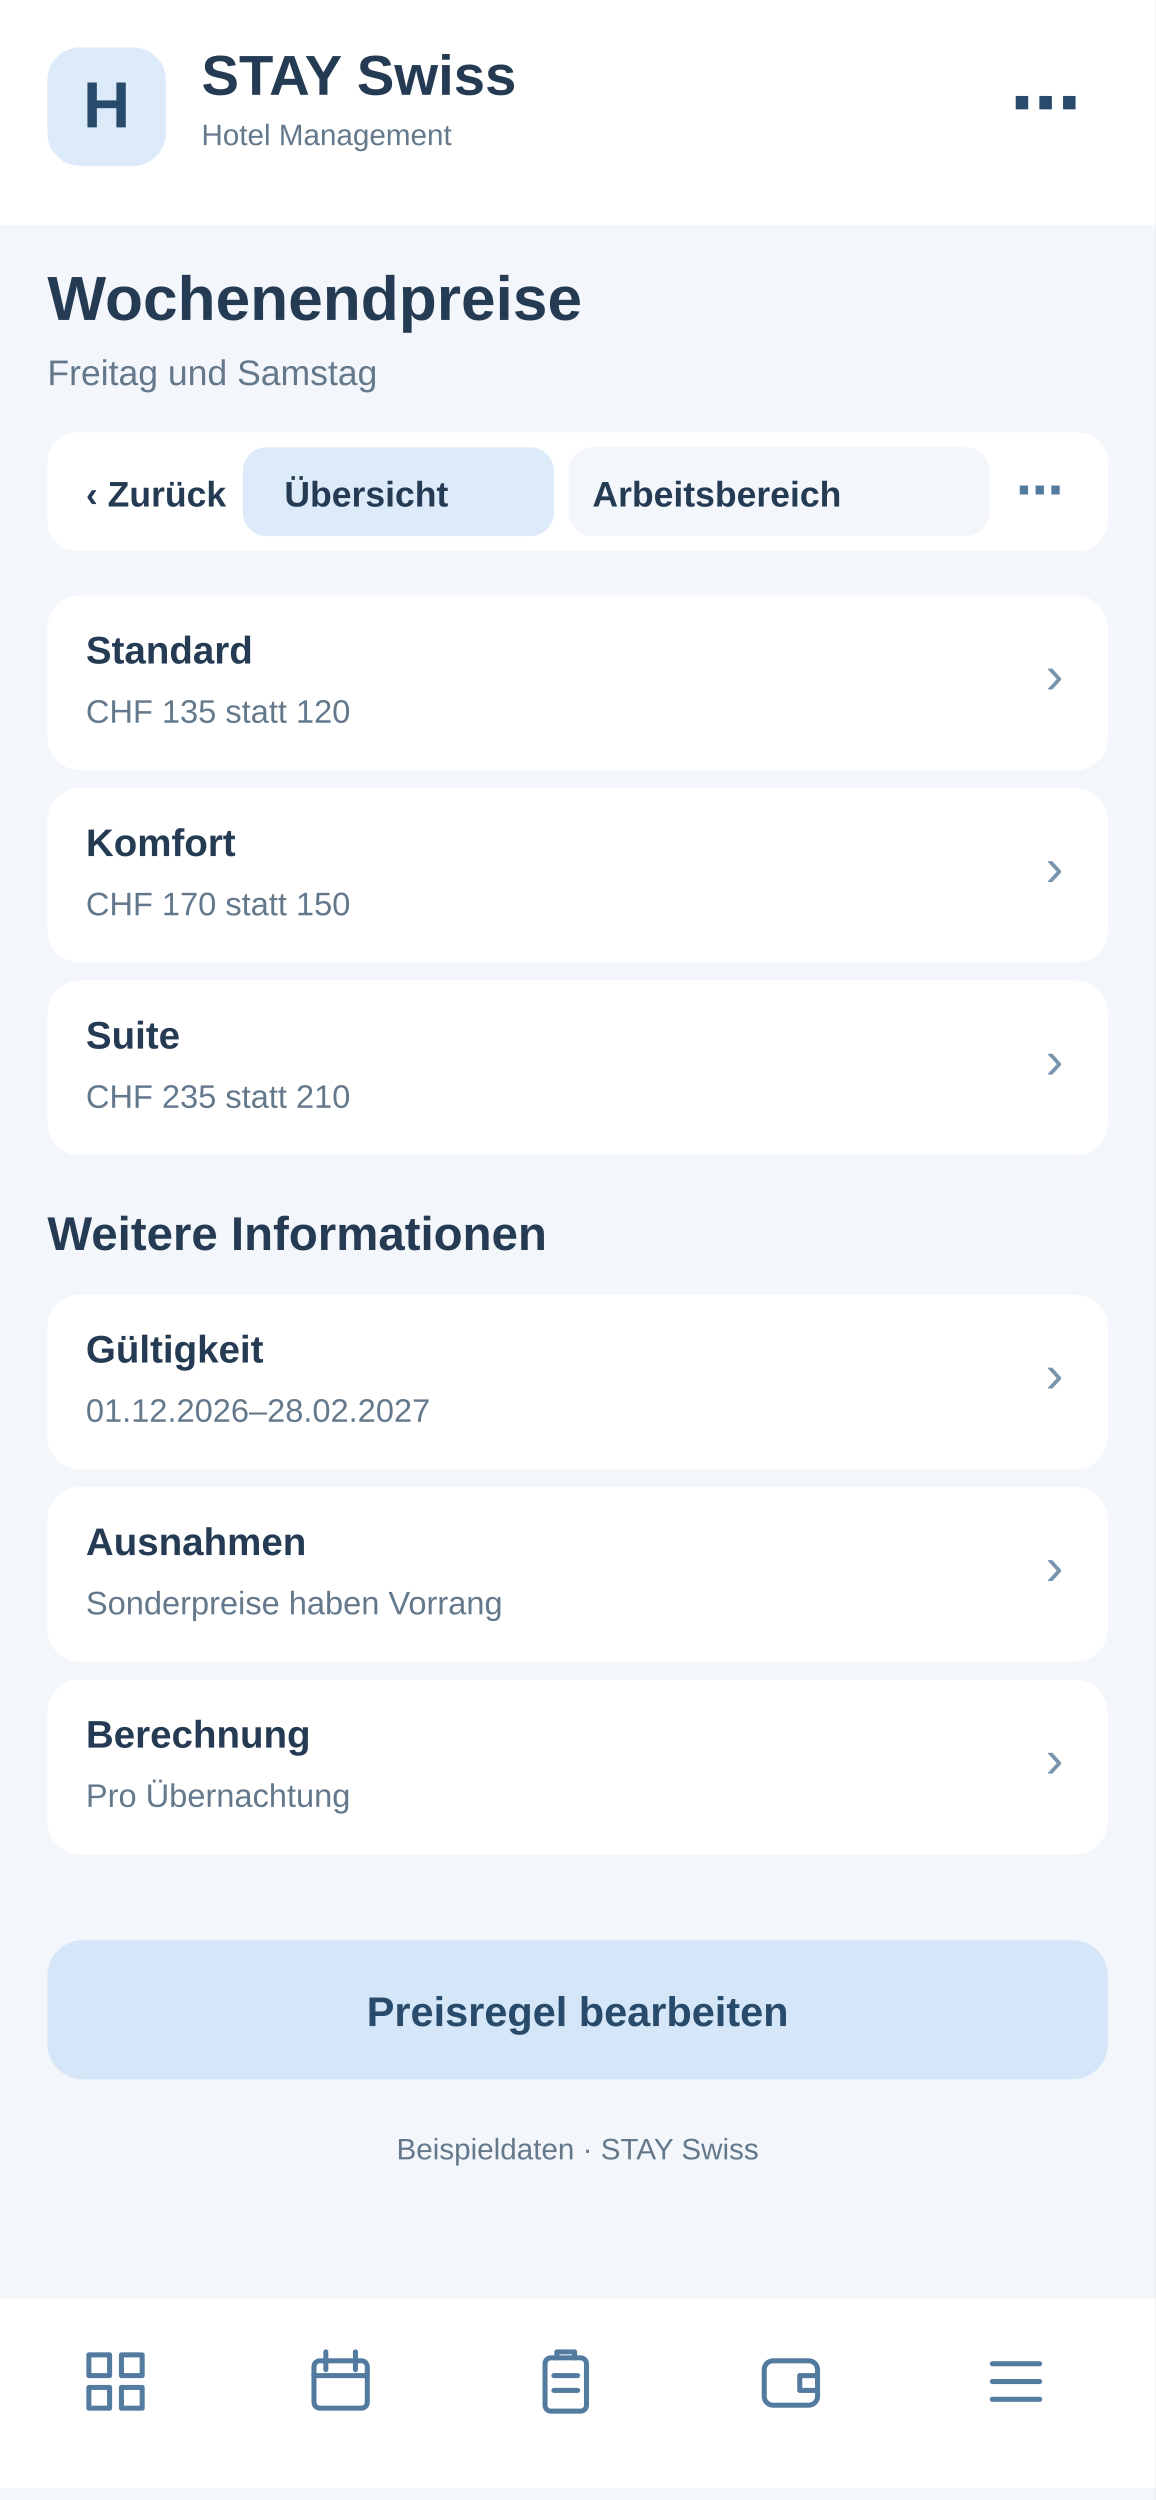
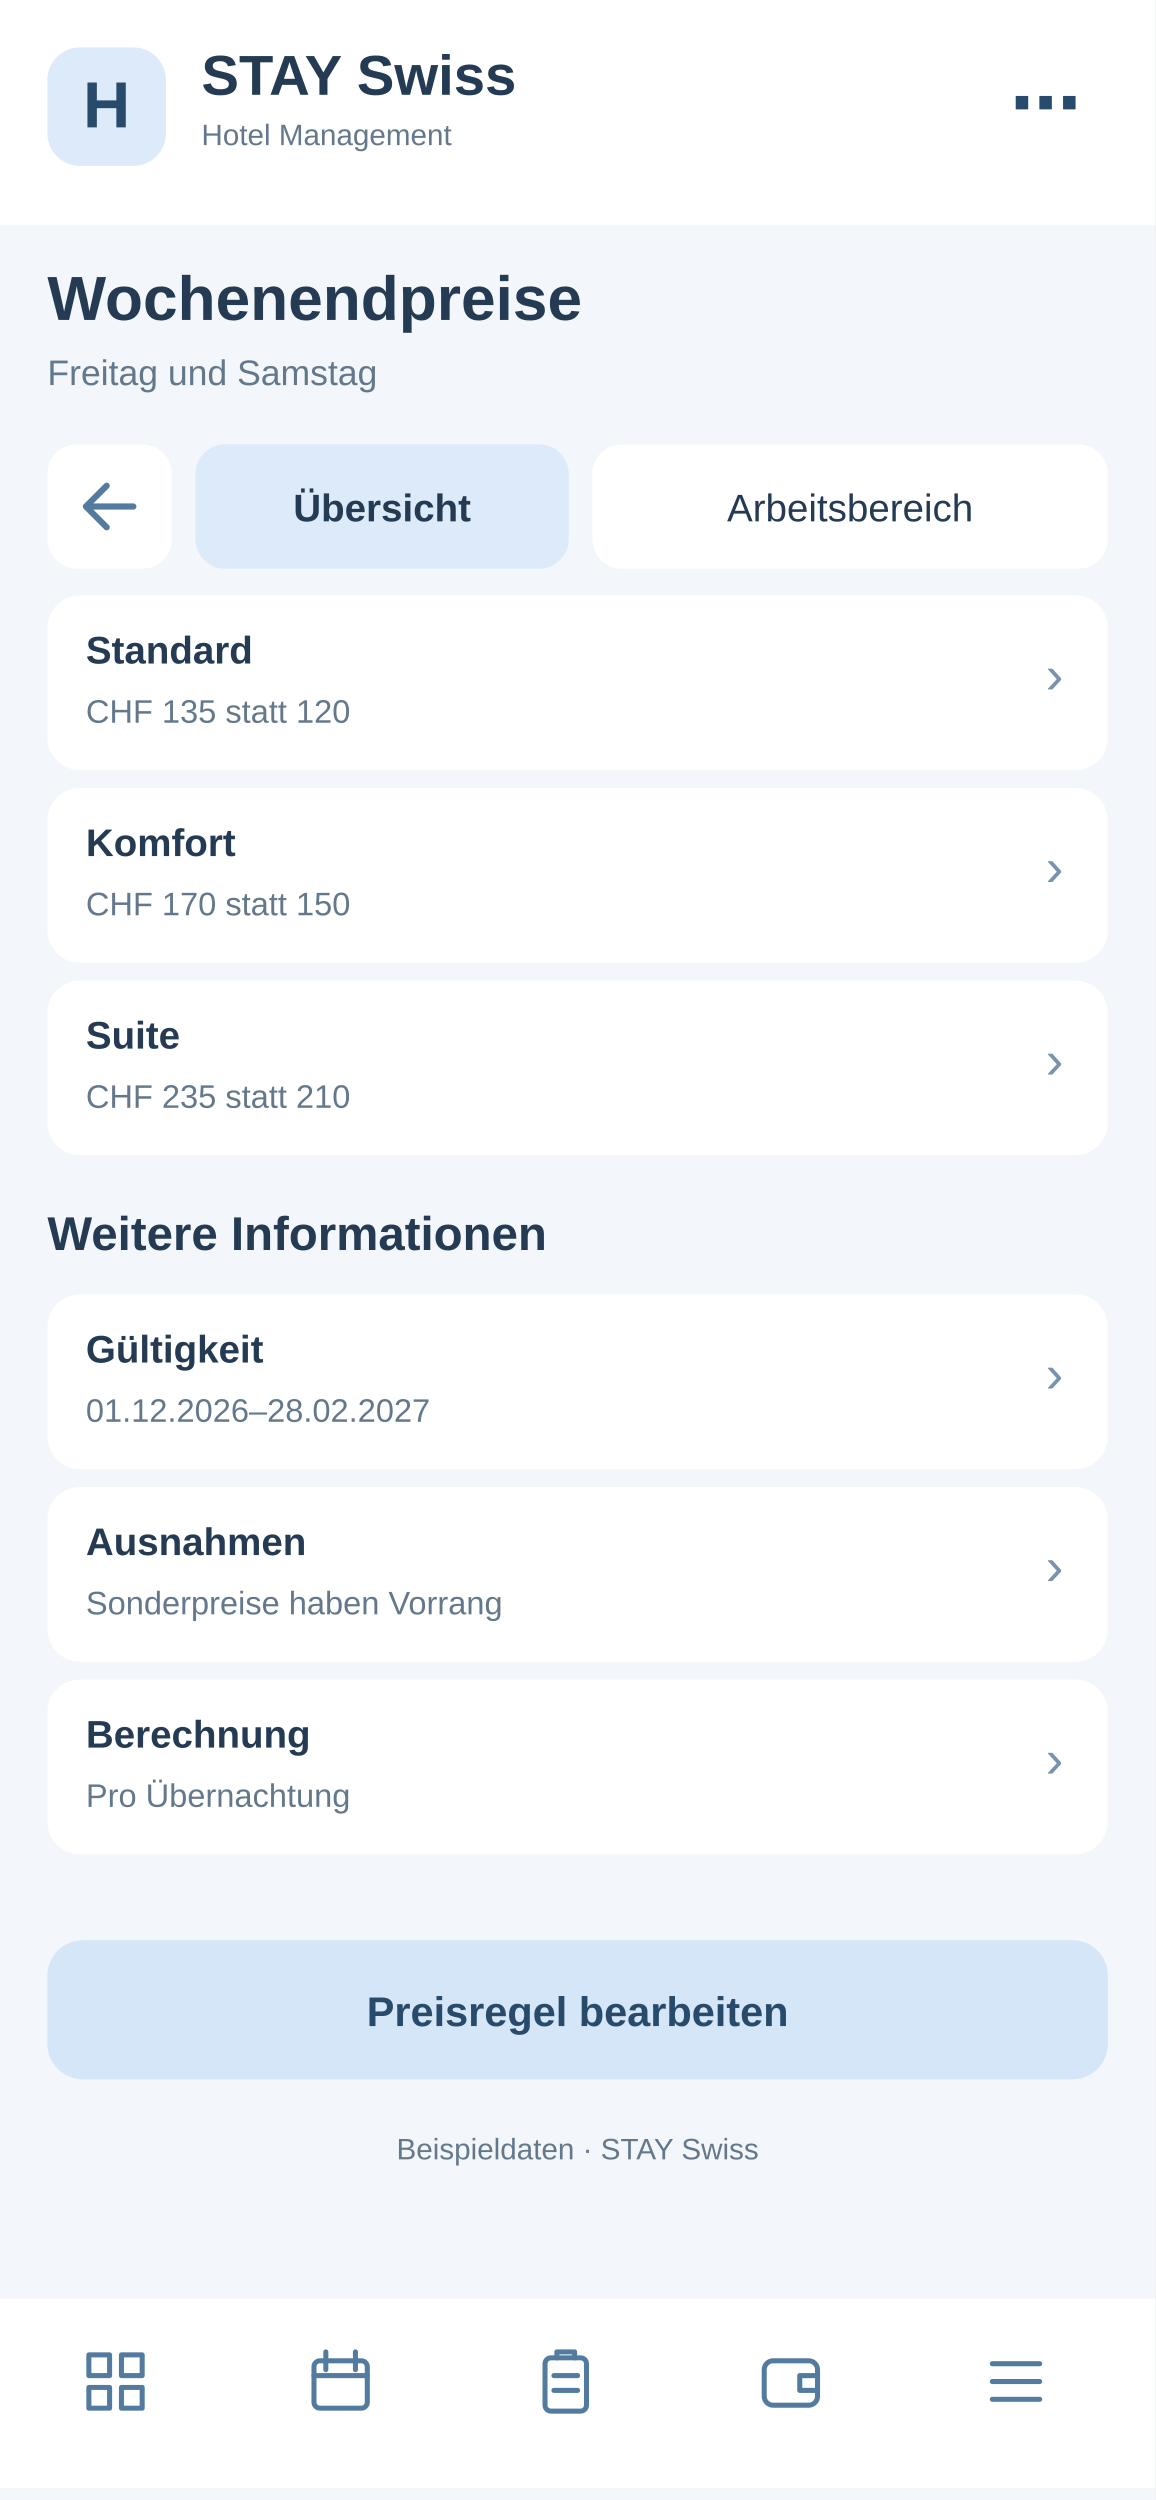
<svg xmlns="http://www.w3.org/2000/svg" width="390" height="844" viewBox="0 0 390 844">
  <style>#workspace-view{display:none}#workspace-view:target{display:inline}#workspace-view:target~#main-view{display:none}a{cursor:pointer}a:hover rect{stroke:#8fb7d8;stroke-width:1}</style>
  <g id="workspace-view">
    <rect x="0" y="0" width="390" height="844" rx="0" fill="#f3f6fa" />
    <rect x="0" y="0" width="390" height="76" rx="0" fill="#fff" />
    <rect x="16" y="16" width="40" height="40" rx="11" fill="#dceafa" />
    <text x="27" y="44" font-family="Arial,sans-serif" font-size="22" font-weight="700" fill="#284a6b">H</text>
    <text x="68" y="32" font-family="Arial,sans-serif" font-size="19" font-weight="700" fill="#243b53">STAY Swiss</text>
    <text x="68" y="49" font-family="Arial,sans-serif" font-size="10" font-weight="400" fill="#243b53">Hotel Management</text>
    <text x="16" y="108" font-family="Arial,sans-serif" font-size="21" font-weight="700" fill="#243b53">Wochenendpreise</text>
    <text x="16" y="130" font-family="Arial,sans-serif" font-size="12" font-weight="400" fill="#64788c">Arbeitsbereich · Wochenendpreise</text>
    <rect x="16" y="146" width="358" height="40" rx="10" fill="#fff" />
-     <g id="tabs-work">
-       <rect x="78" y="148" width="260" height="36" rx="10" fill="#fff" />
-       <a href="#main-view">
-         <rect x="82" y="151" width="105" height="30" rx="8" fill="#f3f6fa" />
-         <text x="96" y="171" font-family="Arial" font-size="12" font-weight="700" fill="#243b53">Übersicht</text>
-       </a>
-       <a href="#workspace-view">
-         <rect x="192" y="151" width="142" height="30" rx="8" fill="#dceafa" />
-         <text x="200" y="171" font-family="Arial" font-size="12" font-weight="700" fill="#243b53">Arbeitsbereich</text>
-       </a>
-     </g>
    <rect x="16" y="200" width="358" height="560" rx="16" fill="#fff" />
    <text x="30" y="231" font-family="Arial,sans-serif" font-size="19" font-weight="700" fill="#243b53">Arbeitsbereich</text>
    <text x="30" y="249" font-family="Arial,sans-serif" font-size="11" font-weight="400" fill="#64788c">Wochenendpreise · Schnellaktionen</text>
    <g tabindex="0">
      <rect x="30" y="265" width="104" height="62" rx="10" fill="#f3f6fa" />
      <rect x="40" y="275" width="22" height="22" rx="6" fill="#dceafa" />
      <path d="M46 284h10m-5-5v10" stroke="#527b9f" stroke-width="1.6" stroke-linecap="round" />
      <text x="40" y="316" font-family="Arial,sans-serif" font-size="11" font-weight="700" fill="#243b53">5 Anfragen</text>
    </g>
    <g tabindex="0">
      <rect x="140" y="265" width="104" height="62" rx="10" fill="#f3f6fa" />
      <rect x="150" y="275" width="22" height="22" rx="6" fill="#dceafa" />
      <path d="M156 284h10m-5-5v10" stroke="#527b9f" stroke-width="1.6" stroke-linecap="round" />
      <text x="150" y="316" font-family="Arial,sans-serif" font-size="11" font-weight="700" fill="#243b53">2 neue</text>
    </g>
    <g tabindex="0">
      <rect x="250" y="265" width="104" height="62" rx="10" fill="#f3f6fa" />
      <rect x="260" y="275" width="22" height="22" rx="6" fill="#dceafa" />
      <path d="M266 284h10m-5-5v10" stroke="#527b9f" stroke-width="1.6" stroke-linecap="round" />
      <text x="260" y="316" font-family="Arial,sans-serif" font-size="11" font-weight="700" fill="#243b53">1 dringend</text>
    </g>
    <rect x="30" y="340" width="100" height="35" rx="8" fill="#f3f6fa" />
    <text x="38" y="362" font-family="Arial,sans-serif" font-size="11" font-weight="400" fill="#243b53">Schnellzugriff</text>
    <rect x="137" y="340" width="96" height="35" rx="8" fill="#dceafa" />
    <text x="145" y="362" font-family="Arial,sans-serif" font-size="11" font-weight="700" fill="#243b53">Einträge · 3</text>
    <rect x="240" y="340" width="96" height="35" rx="8" fill="#f3f6fa" />
    <text x="248" y="362" font-family="Arial,sans-serif" font-size="11" font-weight="400" fill="#243b53">Aufgaben · 2</text>
    <g tabindex="0">
      <rect x="334" y="341" width="31" height="30" rx="7" fill="#e5eef8" />
      <g transform="translate(339,346)" fill="none" stroke="#527b9f" stroke-width="1.8" stroke-linecap="round" stroke-linejoin="round">
        <path d="M5 5l14 14m0-14L5 19" />
      </g>
    </g>
    <rect x="30" y="389" width="200" height="36" rx="8" fill="#f3f6fa" />
    <text x="42" y="411" font-family="Arial,sans-serif" font-size="12" font-weight="400" fill="#64788c">Suche nach Eintrag …</text>
    <g tabindex="0">
      <rect x="239" y="392" width="31" height="30" rx="7" fill="#e5eef8" />
      <g transform="translate(244,397)" fill="none" stroke="#527b9f" stroke-width="1.8" stroke-linecap="round" stroke-linejoin="round">
        <path d="M4 6h16M7 12h10M10 18h4" />
      </g>
    </g>
    <g tabindex="0">
      <rect x="279" y="392" width="31" height="30" rx="7" fill="#e5eef8" />
      <g transform="translate(284,397)" fill="none" stroke="#527b9f" stroke-width="1.8" stroke-linecap="round" stroke-linejoin="round">
        <path d="M12 4v16M4 12h16" />
      </g>
    </g>
    <g tabindex="0">
      <rect x="319" y="392" width="31" height="30" rx="7" fill="#e5eef8" />
      <g transform="translate(324,397)" fill="none" stroke="#527b9f" stroke-width="1.8" stroke-linecap="round" stroke-linejoin="round">
        <path d="M5 12h2m5 0h2m5 0h2" />
      </g>
    </g>
    <rect x="30" y="438" width="330" height="30" rx="7" fill="#e5eef8" />
    <text x="42" y="458" font-family="Arial,sans-serif" font-size="12" font-weight="700" fill="#243b53">Eintrag</text>
    <text x="272" y="458" font-family="Arial,sans-serif" font-size="11" font-weight="700" fill="#243b53">Aktionen</text>
    <rect x="30" y="476" width="330" height="59" rx="8" fill="#f3f6fa" />
    <text x="42" y="498" font-family="Arial,sans-serif" font-size="13" font-weight="700" fill="#243b53">Zimmer 101</text>
    <text x="42" y="518" font-family="Arial,sans-serif" font-size="11" font-weight="400" fill="#64788c">Standard · Frei</text>
    <g tabindex="0">
      <rect x="284" y="490" width="31" height="30" rx="7" fill="#e5eef8" />
      <g transform="translate(289,495)" fill="none" stroke="#527b9f" stroke-width="1.8" stroke-linecap="round" stroke-linejoin="round">
        <path d="M4 12h16m-7-7l7 7-7 7" />
      </g>
    </g>
    <g tabindex="0">
      <rect x="322" y="490" width="31" height="30" rx="7" fill="#e5eef8" />
      <g transform="translate(327,495)" fill="none" stroke="#527b9f" stroke-width="1.8" stroke-linecap="round" stroke-linejoin="round">
        <path d="M5 12h2m5 0h2m5 0h2" />
      </g>
    </g>
    <rect x="30" y="543" width="330" height="59" rx="8" fill="#fff" />
    <text x="42" y="565" font-family="Arial,sans-serif" font-size="13" font-weight="700" fill="#243b53">Zimmer 204</text>
    <text x="42" y="585" font-family="Arial,sans-serif" font-size="11" font-weight="400" fill="#64788c">Komfort · Belegt</text>
    <g tabindex="0">
      <rect x="284" y="557" width="31" height="30" rx="7" fill="#e5eef8" />
      <g transform="translate(289,562)" fill="none" stroke="#527b9f" stroke-width="1.8" stroke-linecap="round" stroke-linejoin="round">
        <path d="M4 12h16m-7-7l7 7-7 7" />
      </g>
    </g>
    <g tabindex="0">
      <rect x="322" y="557" width="31" height="30" rx="7" fill="#e5eef8" />
      <g transform="translate(327,562)" fill="none" stroke="#527b9f" stroke-width="1.8" stroke-linecap="round" stroke-linejoin="round">
        <path d="M5 12h2m5 0h2m5 0h2" />
      </g>
    </g>
    <rect x="30" y="610" width="330" height="59" rx="8" fill="#f3f6fa" />
    <text x="42" y="632" font-family="Arial,sans-serif" font-size="13" font-weight="700" fill="#243b53">Zimmer 301</text>
    <text x="42" y="652" font-family="Arial,sans-serif" font-size="11" font-weight="400" fill="#64788c">Suite · Reinigung</text>
    <g tabindex="0">
      <rect x="284" y="624" width="31" height="30" rx="7" fill="#e5eef8" />
      <g transform="translate(289,629)" fill="none" stroke="#527b9f" stroke-width="1.8" stroke-linecap="round" stroke-linejoin="round">
        <path d="M4 12h16m-7-7l7 7-7 7" />
      </g>
    </g>
    <g tabindex="0">
      <rect x="322" y="624" width="31" height="30" rx="7" fill="#e5eef8" />
      <g transform="translate(327,629)" fill="none" stroke="#527b9f" stroke-width="1.8" stroke-linecap="round" stroke-linejoin="round">
        <path d="M5 12h2m5 0h2m5 0h2" />
      </g>
    </g>
    <text x="30" y="708" font-family="Arial,sans-serif" font-size="11" font-weight="400" fill="#64788c">3 Einträge · Seite 1 von 1</text>
    <rect x="227" y="684" width="62" height="33" rx="8" fill="#f3f6fa" />
    <text x="240" y="705" font-family="Arial,sans-serif" font-size="12" font-weight="700" fill="#243b53">PDF</text>
    <rect x="297" y="684" width="62" height="33" rx="8" fill="#f3f6fa" />
    <text x="311" y="705" font-family="Arial,sans-serif" font-size="12" font-weight="700" fill="#243b53">CSV</text>
    <text x="30" y="741" font-family="Arial,sans-serif" font-size="10" font-weight="400" fill="#64788c">Ansicht: Einträge · Beispielwerte</text>
    <rect x="0" y="776" width="390" height="64" fill="#fff" rx="0" />
    <g transform="translate(27,792)" fill="none" stroke="#527b9f" stroke-width="1.7" stroke-linejoin="round" stroke-linecap="round">
      <path d="M3 3h7v7H3zM14 3h7v7h-7zM3 14h7v7H3zM14 14h7v7h-7z" />
    </g>
    <g transform="translate(103,792)" fill="none" stroke="#527b9f" stroke-width="1.7" stroke-linejoin="round" stroke-linecap="round">
      <rect x="3" y="5" width="18" height="16" rx="2" />
      <path d="M7 2v6M17 2v6M3 10h18" />
    </g>
    <g transform="translate(179,792)" fill="none" stroke="#527b9f" stroke-width="1.7" stroke-linejoin="round" stroke-linecap="round">
      <rect x="5" y="4" width="14" height="18" rx="2" />
      <path d="M9 4V2h6v2M8 10h8M8 15h8" />
    </g>
    <g transform="translate(255,792)" fill="none" stroke="#527b9f" stroke-width="1.7" stroke-linejoin="round" stroke-linecap="round">
      <rect x="3" y="5" width="18" height="15" rx="3" />
      <path d="M21 10h-6v5h6" />
    </g>
    <g transform="translate(331,792)" fill="none" stroke="#527b9f" stroke-width="1.7" stroke-linejoin="round" stroke-linecap="round">
      <path d="M4 6h16M4 12h16M4 18h16" />
+     </g>
+     <g id="navigation-work">
+       <a href="#main-view">
+         <rect x="16" y="150" width="42" height="42" rx="10" fill="#fff" />
+         <g transform="translate(27,161)" stroke="#527b9f" stroke-width="2.1" stroke-linecap="round" stroke-linejoin="round" fill="none">
+           <path d="M18 10H2m0 0l7-7m-7 7l7 7" />
+         </g>
+       </a>
+       <a href="#main-view">
+         <rect x="66" y="150" width="126" height="42" rx="10" fill="#fff" />
+         <text x="129" y="176" text-anchor="middle" font-family="Arial,sans-serif" font-size="13" font-weight="500" fill="#243b53">Übersicht</text>
+       </a>
+       <a href="#workspace-view">
+         <rect x="200" y="150" width="174" height="42" rx="10" fill="#dceafa" />
+         <text x="287" y="176" text-anchor="middle" font-family="Arial,sans-serif" font-size="13" font-weight="700" fill="#243b53">Arbeitsbereich</text>
+       </a>
    </g>
  </g>
  <g id="main-view">
    <rect x="0" y="0" width="390" height="844" fill="#f3f6fa" rx="0" />
    <rect x="0" y="0" width="390" height="76" fill="#fff" rx="0" />
    <rect x="16" y="16" width="40" height="40" fill="#dceafa" rx="11" />
    <text x="36" y="43" font-family="Arial,sans-serif" font-size="22" font-weight="700" fill="#284a6b" text-anchor="middle">H</text>
    <text x="68" y="32" font-family="Arial,sans-serif" font-size="19" font-weight="700" fill="#243b53" text-anchor="start">STAY Swiss</text>
    <text x="68" y="49" font-family="Arial,sans-serif" font-size="10" font-weight="400" fill="#64788c" text-anchor="start">Hotel Management</text>
    <text x="365" y="43" font-family="Arial,sans-serif" font-size="24" font-weight="700" fill="#284a6b" text-anchor="end">⋯</text>
    <text x="16" y="108" font-family="Arial,sans-serif" font-size="21" font-weight="700" fill="#243b53" text-anchor="start">Wochenendpreise</text>
    <text x="16" y="130" font-family="Arial,sans-serif" font-size="12" font-weight="400" fill="#64788c" text-anchor="start">Freitag und Samstag</text>
-     <rect x="16" y="146" width="358" height="40" fill="#fff" rx="10" />
-     <text x="29" y="171" font-family="Arial,sans-serif" font-size="12" font-weight="700" fill="#243b53" text-anchor="start">‹  Zurück</text>
-     <text x="359" y="171" font-family="Arial,sans-serif" font-size="16" font-weight="700" fill="#527b9f" text-anchor="end">⌕   ⋯</text>
    <rect x="16" y="201" width="358" height="59" fill="#fff" rx="11" />
    <text x="29" y="224" font-family="Arial,sans-serif" font-size="13" font-weight="700" fill="#243b53" text-anchor="start">Standard</text>
    <text x="29" y="244" font-family="Arial,sans-serif" font-size="11" font-weight="400" fill="#64788c" text-anchor="start">CHF 135 statt 120</text>
    <text x="359" y="234" font-family="Arial,sans-serif" font-size="18" font-weight="400" fill="#7894ad" text-anchor="end">›</text>
    <rect x="16" y="266" width="358" height="59" fill="#fff" rx="11" />
    <text x="29" y="289" font-family="Arial,sans-serif" font-size="13" font-weight="700" fill="#243b53" text-anchor="start">Komfort</text>
    <text x="29" y="309" font-family="Arial,sans-serif" font-size="11" font-weight="400" fill="#64788c" text-anchor="start">CHF 170 statt 150</text>
    <text x="359" y="299" font-family="Arial,sans-serif" font-size="18" font-weight="400" fill="#7894ad" text-anchor="end">›</text>
    <rect x="16" y="331" width="358" height="59" fill="#fff" rx="11" />
    <text x="29" y="354" font-family="Arial,sans-serif" font-size="13" font-weight="700" fill="#243b53" text-anchor="start">Suite</text>
    <text x="29" y="374" font-family="Arial,sans-serif" font-size="11" font-weight="400" fill="#64788c" text-anchor="start">CHF 235 statt 210</text>
    <text x="359" y="364" font-family="Arial,sans-serif" font-size="18" font-weight="400" fill="#7894ad" text-anchor="end">›</text>
    <text x="16" y="422" font-family="Arial,sans-serif" font-size="16" font-weight="700" fill="#243b53" text-anchor="start">Weitere Informationen</text>
    <rect x="16" y="437" width="358" height="59" fill="#fff" rx="11" />
    <text x="29" y="460" font-family="Arial,sans-serif" font-size="13" font-weight="700" fill="#243b53" text-anchor="start">Gültigkeit</text>
    <text x="29" y="480" font-family="Arial,sans-serif" font-size="11" font-weight="400" fill="#64788c" text-anchor="start">01.12.2026–28.02.2027</text>
    <text x="359" y="470" font-family="Arial,sans-serif" font-size="18" font-weight="400" fill="#7894ad" text-anchor="end">›</text>
    <rect x="16" y="502" width="358" height="59" fill="#fff" rx="11" />
    <text x="29" y="525" font-family="Arial,sans-serif" font-size="13" font-weight="700" fill="#243b53" text-anchor="start">Ausnahmen</text>
    <text x="29" y="545" font-family="Arial,sans-serif" font-size="11" font-weight="400" fill="#64788c" text-anchor="start">Sonderpreise haben Vorrang</text>
    <text x="359" y="535" font-family="Arial,sans-serif" font-size="18" font-weight="400" fill="#7894ad" text-anchor="end">›</text>
    <rect x="16" y="567" width="358" height="59" fill="#fff" rx="11" />
    <text x="29" y="590" font-family="Arial,sans-serif" font-size="13" font-weight="700" fill="#243b53" text-anchor="start">Berechnung</text>
    <text x="29" y="610" font-family="Arial,sans-serif" font-size="11" font-weight="400" fill="#64788c" text-anchor="start">Pro Übernachtung</text>
    <text x="359" y="600" font-family="Arial,sans-serif" font-size="18" font-weight="400" fill="#7894ad" text-anchor="end">›</text>
    <rect x="16" y="655" width="358" height="47" fill="#d4e6f7" rx="12" />
    <text x="195" y="684" font-family="Arial,sans-serif" font-size="14" font-weight="700" fill="#284a6b" text-anchor="middle">Preisregel bearbeiten</text>
    <text x="195" y="729" font-family="Arial,sans-serif" font-size="10" font-weight="400" fill="#64788c" text-anchor="middle">Beispieldaten · STAY Swiss</text>
    <rect x="0" y="776" width="390" height="64" fill="#fff" rx="0" />
    <g transform="translate(27,792)" fill="none" stroke="#527b9f" stroke-width="1.7" stroke-linejoin="round" stroke-linecap="round">
      <path d="M3 3h7v7H3zM14 3h7v7h-7zM3 14h7v7H3zM14 14h7v7h-7z" />
    </g>
    <g transform="translate(103,792)" fill="none" stroke="#527b9f" stroke-width="1.7" stroke-linejoin="round" stroke-linecap="round">
      <rect x="3" y="5" width="18" height="16" rx="2" />
      <path d="M7 2v6M17 2v6M3 10h18" />
    </g>
    <g transform="translate(179,792)" fill="none" stroke="#527b9f" stroke-width="1.7" stroke-linejoin="round" stroke-linecap="round">
      <rect x="5" y="4" width="14" height="18" rx="2" />
      <path d="M9 4V2h6v2M8 10h8M8 15h8" />
    </g>
    <g transform="translate(255,792)" fill="none" stroke="#527b9f" stroke-width="1.7" stroke-linejoin="round" stroke-linecap="round">
      <rect x="3" y="5" width="18" height="15" rx="3" />
      <path d="M21 10h-6v5h6" />
    </g>
    <g transform="translate(331,792)" fill="none" stroke="#527b9f" stroke-width="1.7" stroke-linejoin="round" stroke-linecap="round">
      <path d="M4 6h16M4 12h16M4 18h16" />
    </g>
-     <g id="tabs-main">
-       <rect x="78" y="148" width="260" height="36" rx="10" fill="#fff" />
+     <g id="navigation-main">
+       <a href="../01-dashboard.svg">
+         <rect x="16" y="150" width="42" height="42" rx="10" fill="#fff" />
+         <g transform="translate(27,161)" stroke="#527b9f" stroke-width="2.1" stroke-linecap="round" stroke-linejoin="round" fill="none">
+           <path d="M18 10H2m0 0l7-7m-7 7l7 7" />
+         </g>
+       </a>
      <a href="#main-view">
-         <rect x="82" y="151" width="105" height="30" rx="8" fill="#dceafa" />
-         <text x="96" y="171" font-family="Arial" font-size="12" font-weight="700" fill="#243b53">Übersicht</text>
+         <rect x="66" y="150" width="126" height="42" rx="10" fill="#dceafa" />
+         <text x="129" y="176" text-anchor="middle" font-family="Arial,sans-serif" font-size="13" font-weight="700" fill="#243b53">Übersicht</text>
      </a>
      <a href="#workspace-view">
-         <rect x="192" y="151" width="142" height="30" rx="8" fill="#f3f6fa" />
-         <text x="200" y="171" font-family="Arial" font-size="12" font-weight="700" fill="#243b53">Arbeitsbereich</text>
+         <rect x="200" y="150" width="174" height="42" rx="10" fill="#fff" />
+         <text x="287" y="176" text-anchor="middle" font-family="Arial,sans-serif" font-size="13" font-weight="500" fill="#243b53">Arbeitsbereich</text>
      </a>
    </g>
  </g>
</svg>
